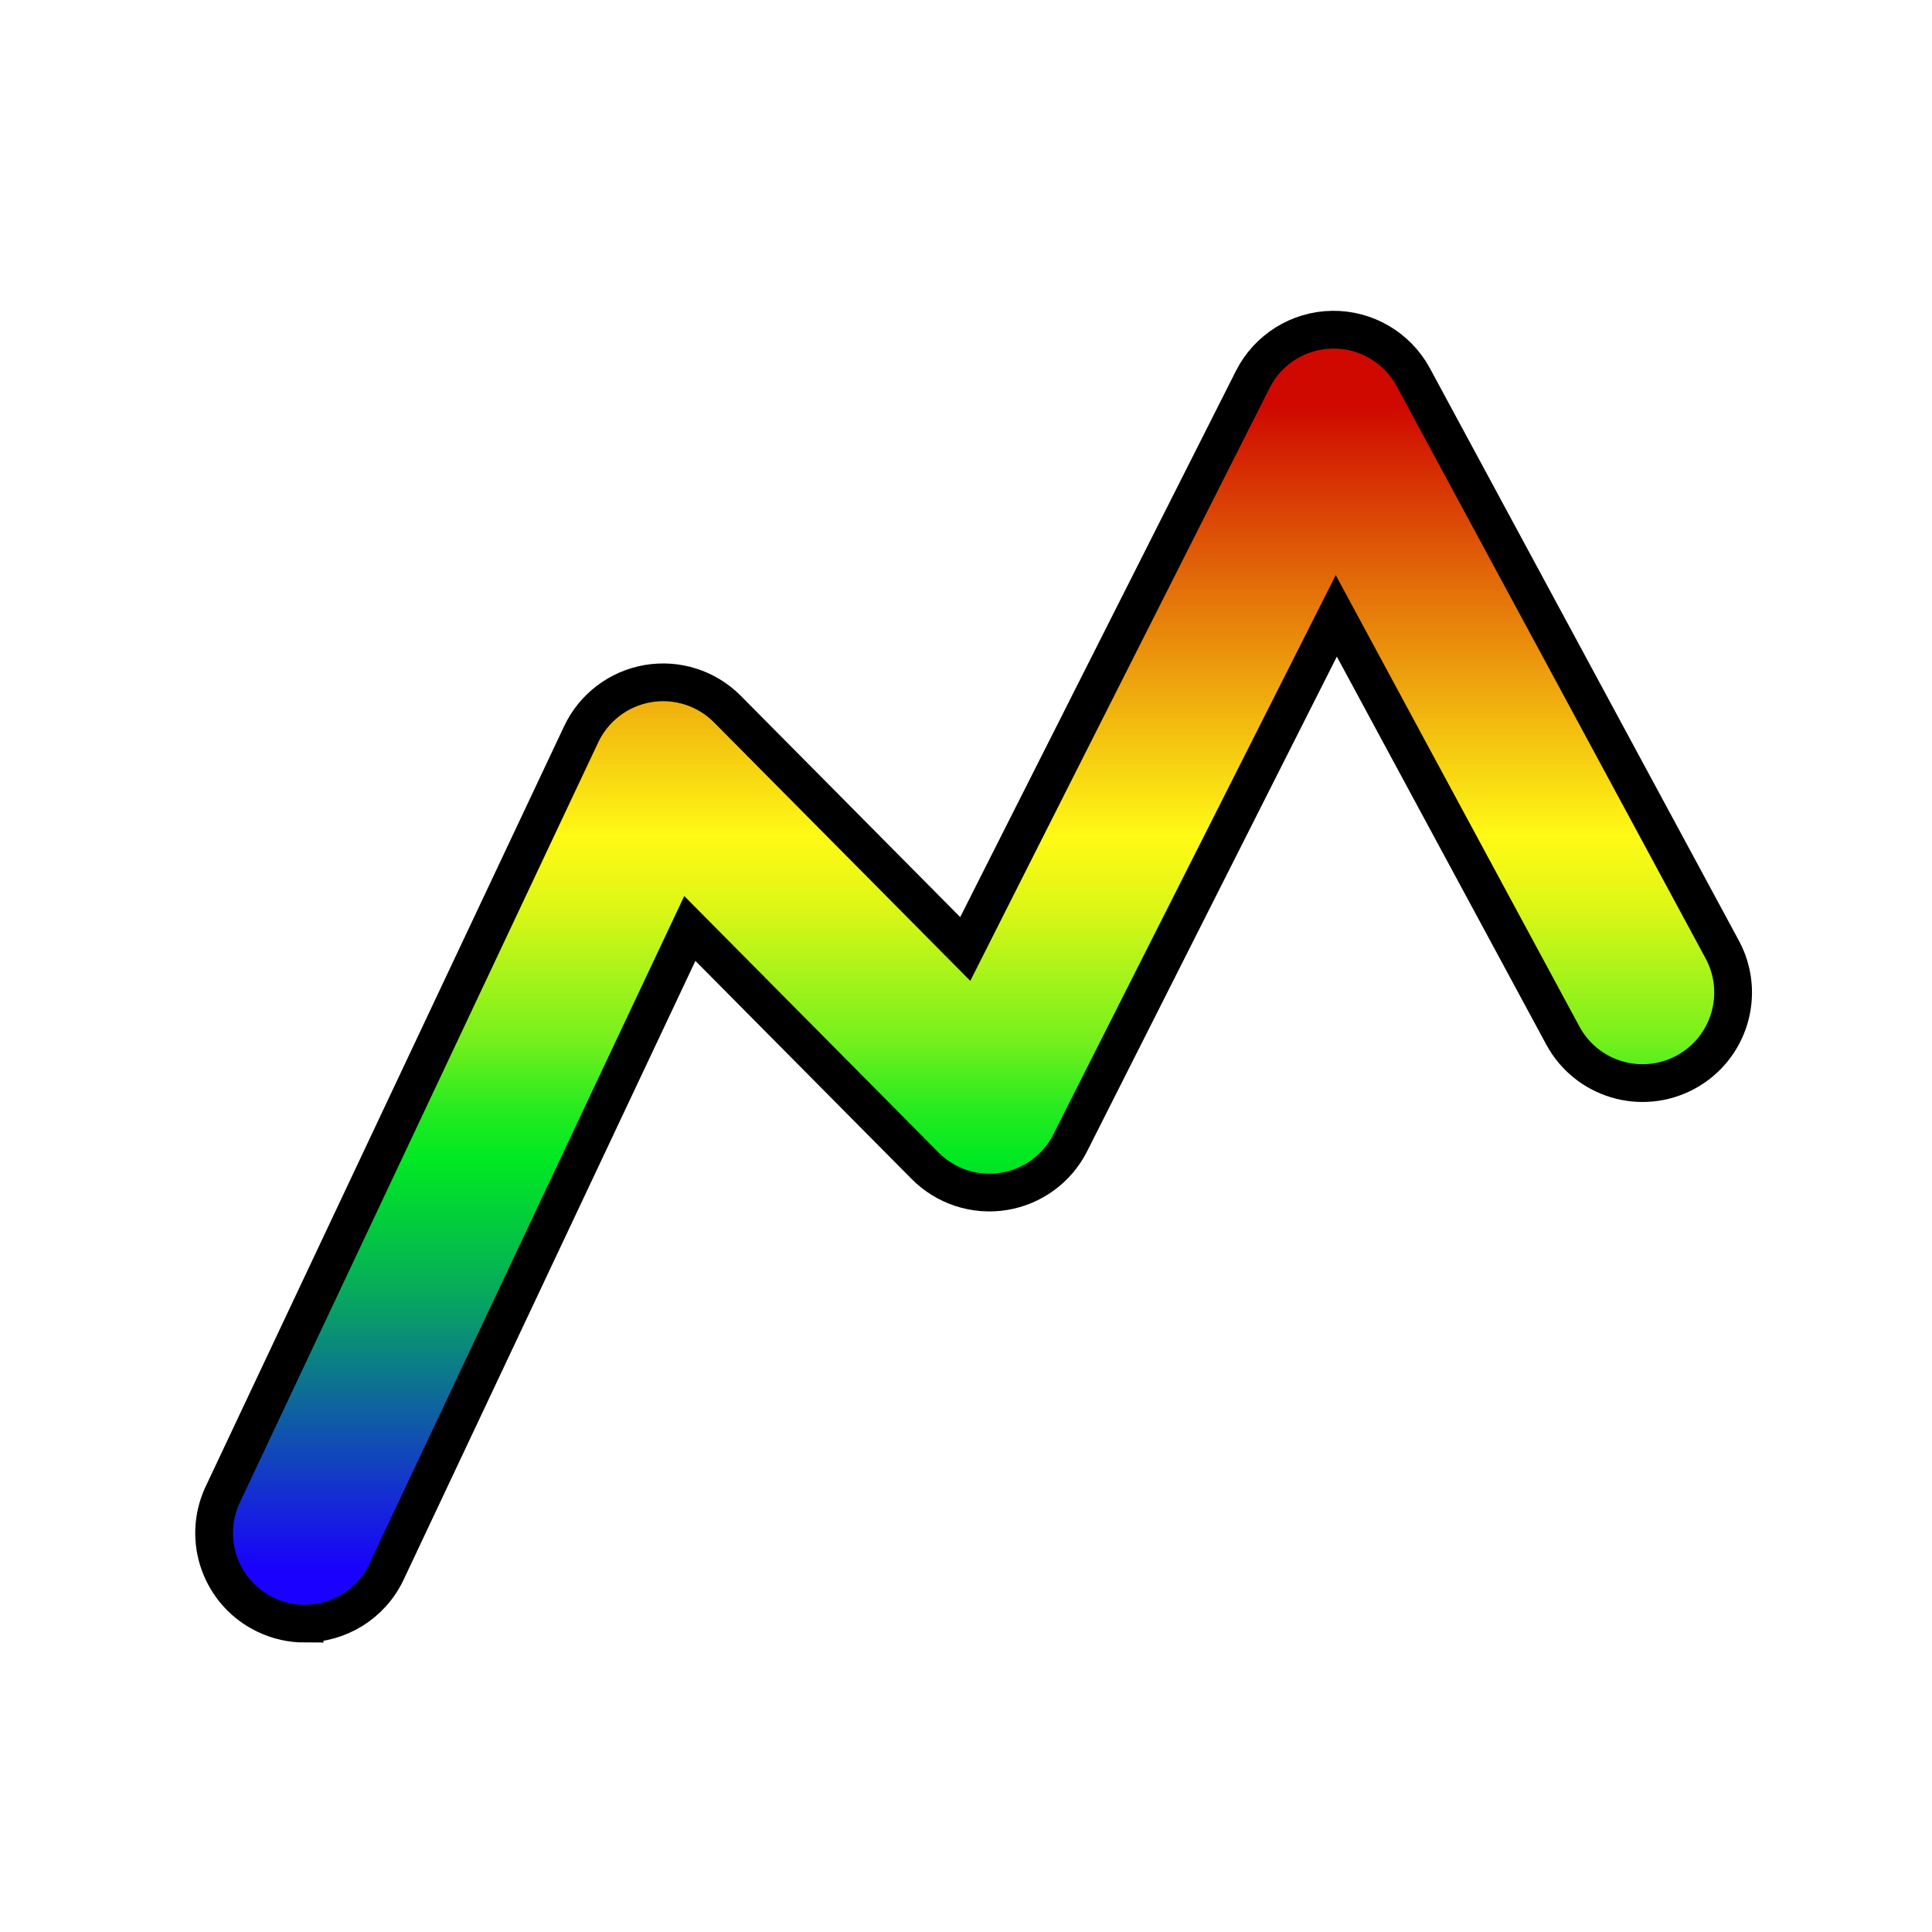
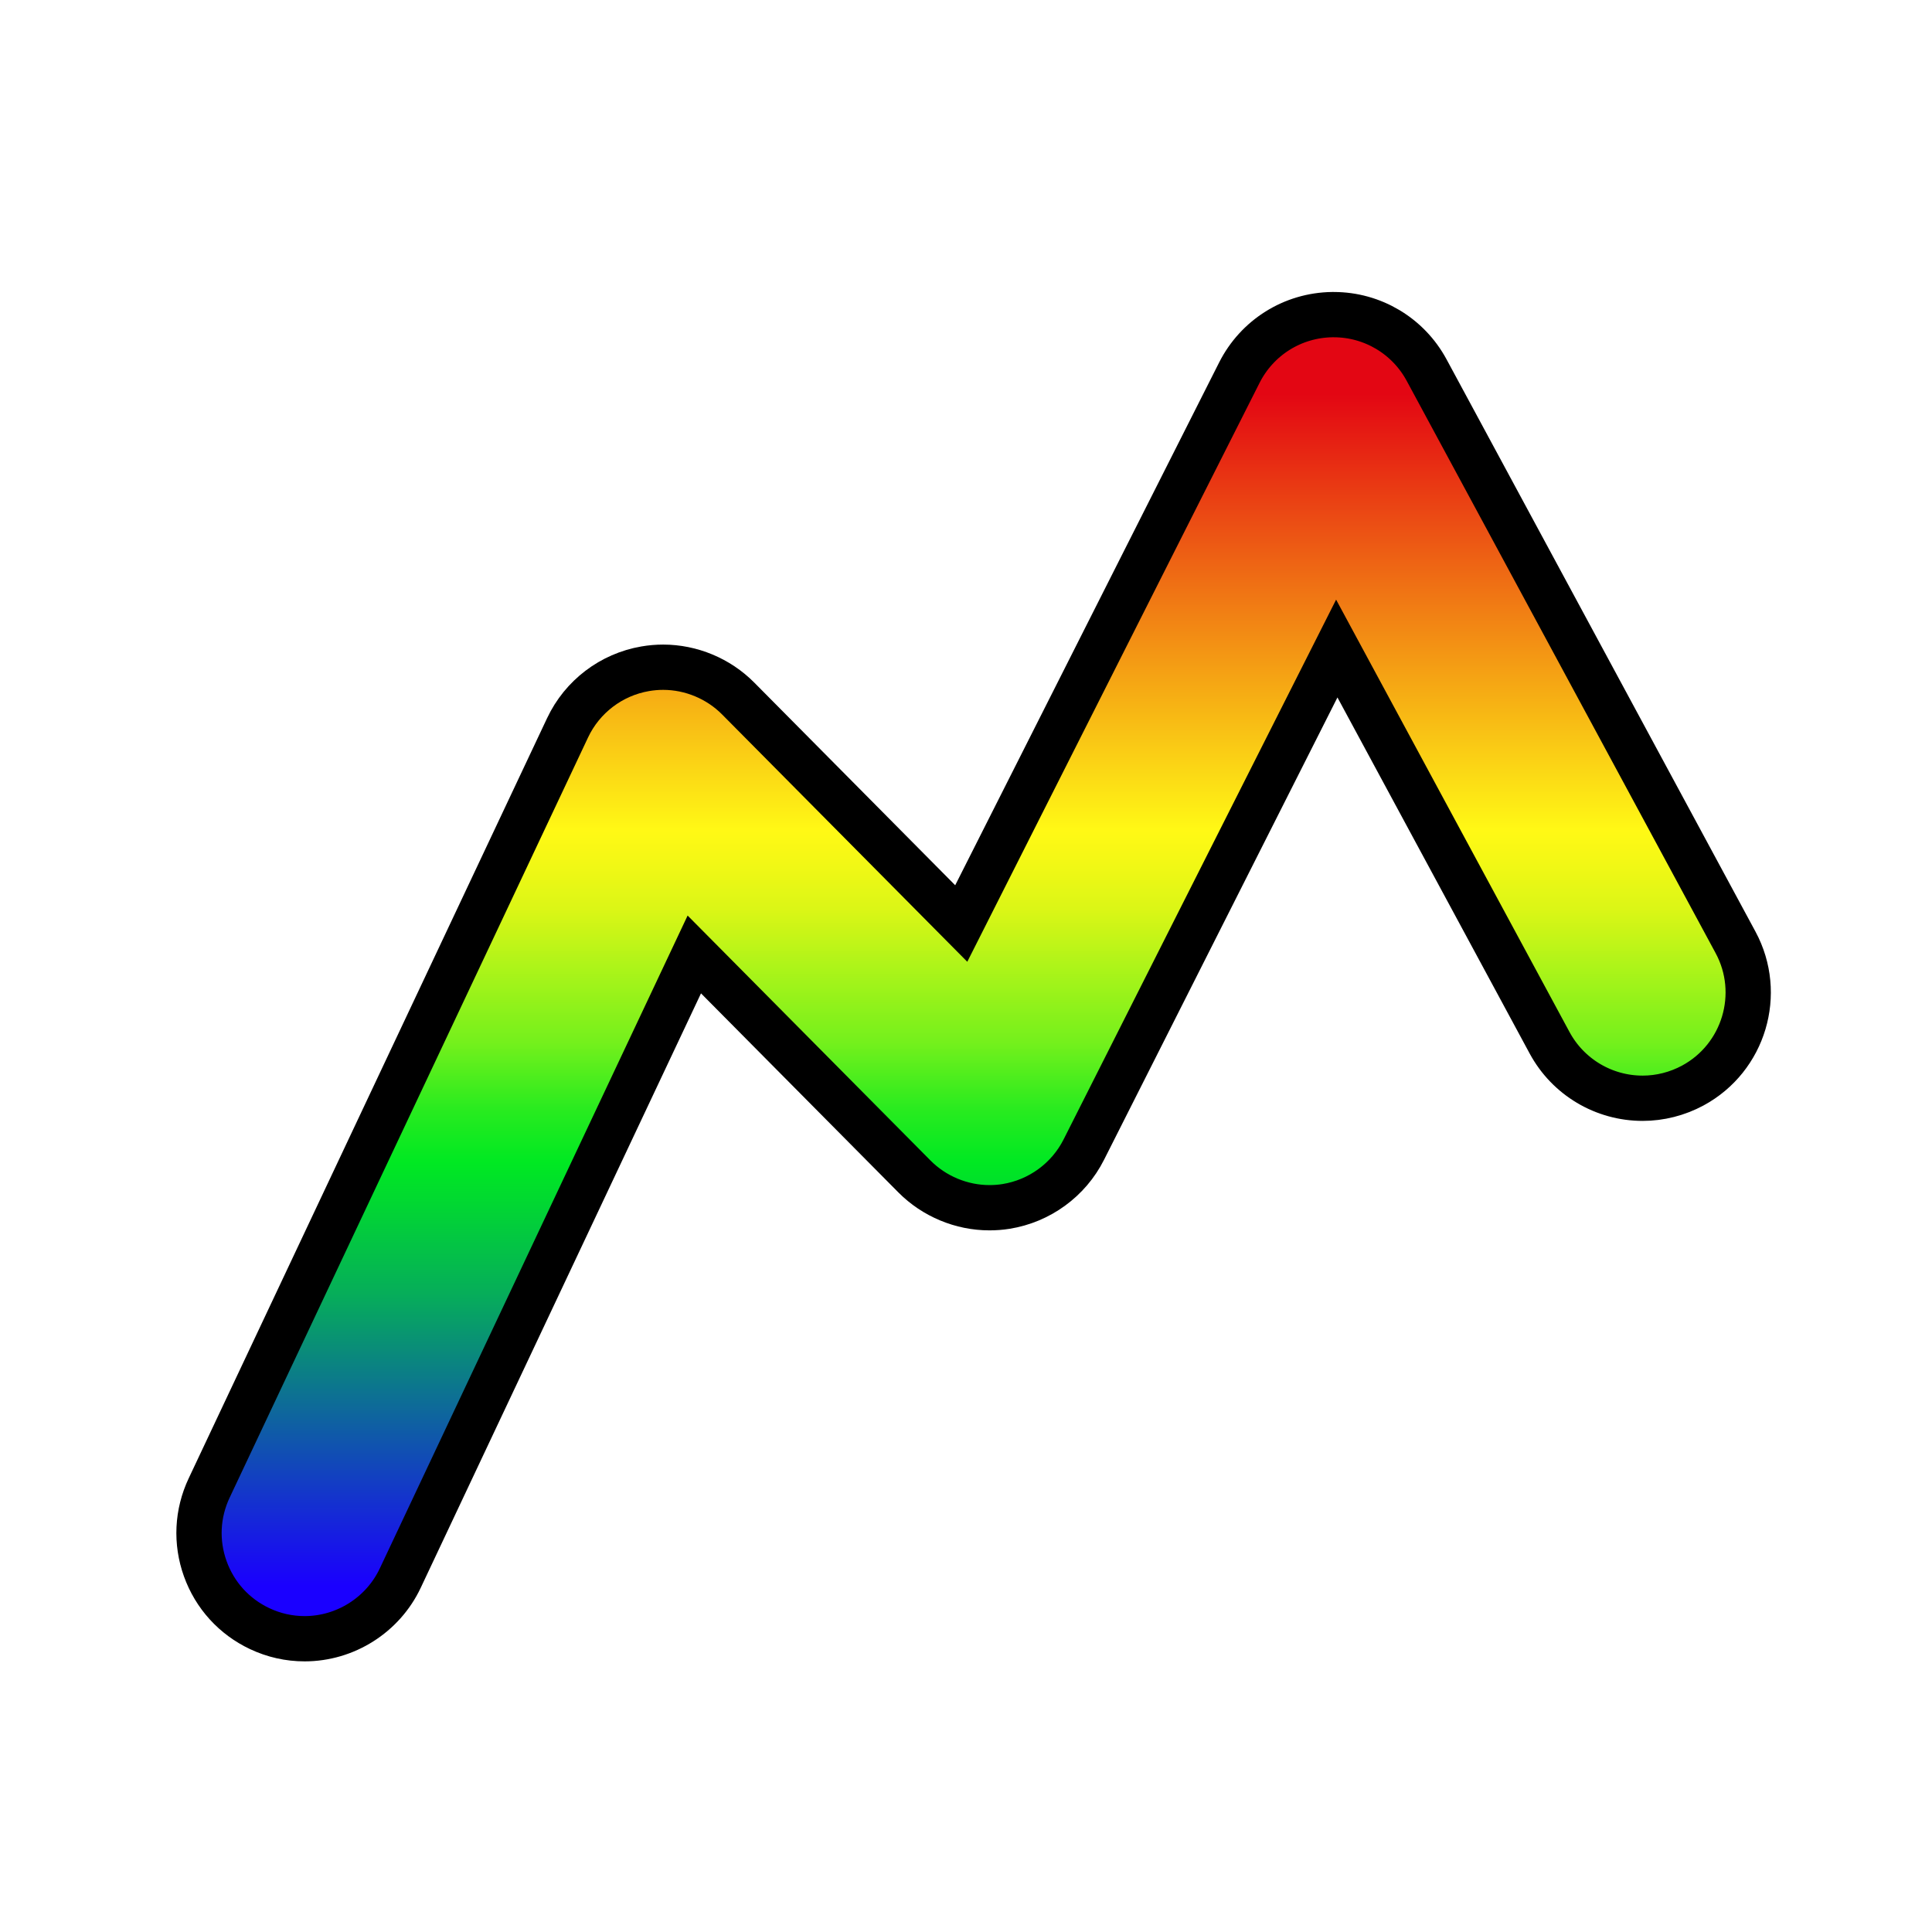
- <svg xmlns="http://www.w3.org/2000/svg" id="Ebene_2" data-name="Ebene 2" viewBox="0 0 512 512">
+ <svg xmlns="http://www.w3.org/2000/svg" id="uuid-af35d21d-3481-4c08-83eb-28da0cddaa86" data-name="Ebene 2" width="512" height="512" viewBox="0 0 512 512">
  <defs>
-     <style>
-       .cls-1 {
-         fill: none;
-         stroke-width: 0px;
-       }
- 
-       .cls-2 {
-         fill: url(#Unbenannter_Verlauf_19);
-         stroke: #000;
-         stroke-miterlimit: 10;
-         stroke-width: 10px;
-       }
-     </style>
-     <linearGradient id="Unbenannter_Verlauf_19" data-name="Unbenannter Verlauf 19" x1="258.02" y1="430.28" x2="258.02" y2="87.38" gradientUnits="userSpaceOnUse">
+     <linearGradient id="uuid-dee7bc02-3df1-47d9-a680-d41c7ee72fe4" data-name="Unbenannter Verlauf 47" x1="258.01" y1="434.28" x2="258.01" y2="83.38" gradientUnits="userSpaceOnUse">
      <stop offset=".04" stop-color="#1a00ff" />
      <stop offset=".05" stop-color="#1907f7" />
      <stop offset=".17" stop-color="#0e669d" />
      <stop offset=".26" stop-color="#06ad5a" />
      <stop offset=".33" stop-color="#01d831" />
      <stop offset=".36" stop-color="#00e922" />
      <stop offset=".4" stop-color="#29eb1f" />
      <stop offset=".45" stop-color="#74f01c" />
      <stop offset=".51" stop-color="#b0f419" />
      <stop offset=".55" stop-color="#daf616" />
      <stop offset=".59" stop-color="#f5f815" />
      <stop offset=".61" stop-color="#fff915" />
-       <stop offset=".94" stop-color="#cf0900" />
+       <stop offset=".94" stop-color="#e30613" />
    </linearGradient>
  </defs>
-   <g id="measurements">
-     <g id="profile">
-       <path class="cls-2" d="M80.73,430.28c-3.43,0-6.91-.74-10.22-2.3-11.99-5.65-17.13-19.95-11.47-31.94l94.98-201.45c3.34-7.08,9.92-12.09,17.64-13.42,7.71-1.33,15.6,1.19,21.11,6.75l63.03,63.57,76.2-150.94c4.03-7.98,12.16-13.06,21.09-13.18,8.89-.13,17.2,4.73,21.45,12.6l81.87,151.66c6.3,11.66,1.95,26.22-9.72,32.52-11.66,6.3-26.22,1.95-32.52-9.72l-60.04-111.22-70.5,139.65c-3.48,6.89-10.06,11.68-17.68,12.89-7.62,1.2-15.36-1.33-20.79-6.81l-62.35-62.89-80.36,170.44c-4.09,8.68-12.72,13.77-21.72,13.77Z" />
+   <g id="uuid-039d1131-1b30-4d2f-833f-c9d4a8a34dfe" data-name="measurements">
+     <g id="uuid-056c6117-a464-480d-8af6-668d14969463" data-name="profile">
+       <path d="M80.73,434.28c-4.14,0-8.15-.9-11.92-2.68-6.76-3.19-11.88-8.82-14.41-15.86-2.53-7.04-2.16-14.64,1.03-21.41l94.98-201.45c3.89-8.26,11.59-14.11,20.58-15.65,1.56-.27,3.16-.41,4.75-.41,7.41,0,14.66,3.02,19.88,8.29l59.12,59.63,73.7-145.98c4.72-9.34,14.15-15.23,24.61-15.38h.4c10.29,0,19.73,5.63,24.62,14.7l81.87,151.66c7.33,13.59,2.25,30.6-11.34,37.94-4.08,2.2-8.67,3.37-13.28,3.37-10.31,0-19.76-5.63-24.66-14.7l-56.4-104.48-67.05,132.81c-4.04,8.01-11.75,13.63-20.62,15.04-1.44.23-2.91.34-4.37.34-7.42,0-14.66-3.02-19.89-8.29l-58.33-58.83-77.93,165.28c-4.6,9.76-14.55,16.06-25.34,16.06Z" fill="url(#uuid-dee7bc02-3df1-47d9-a680-d41c7ee72fe4)" stroke="#000" stroke-miterlimit="10" stroke-width="12" />
    </g>
  </g>
-   <g id="frame">
-     <rect class="cls-1" width="512" height="512" />
+   <g id="uuid-c8ec2885-94b3-45bf-a09e-4bff3a2062a5" data-name="frame">
+     <rect width="512" height="512" fill="none" stroke-width="0" />
  </g>
</svg>
